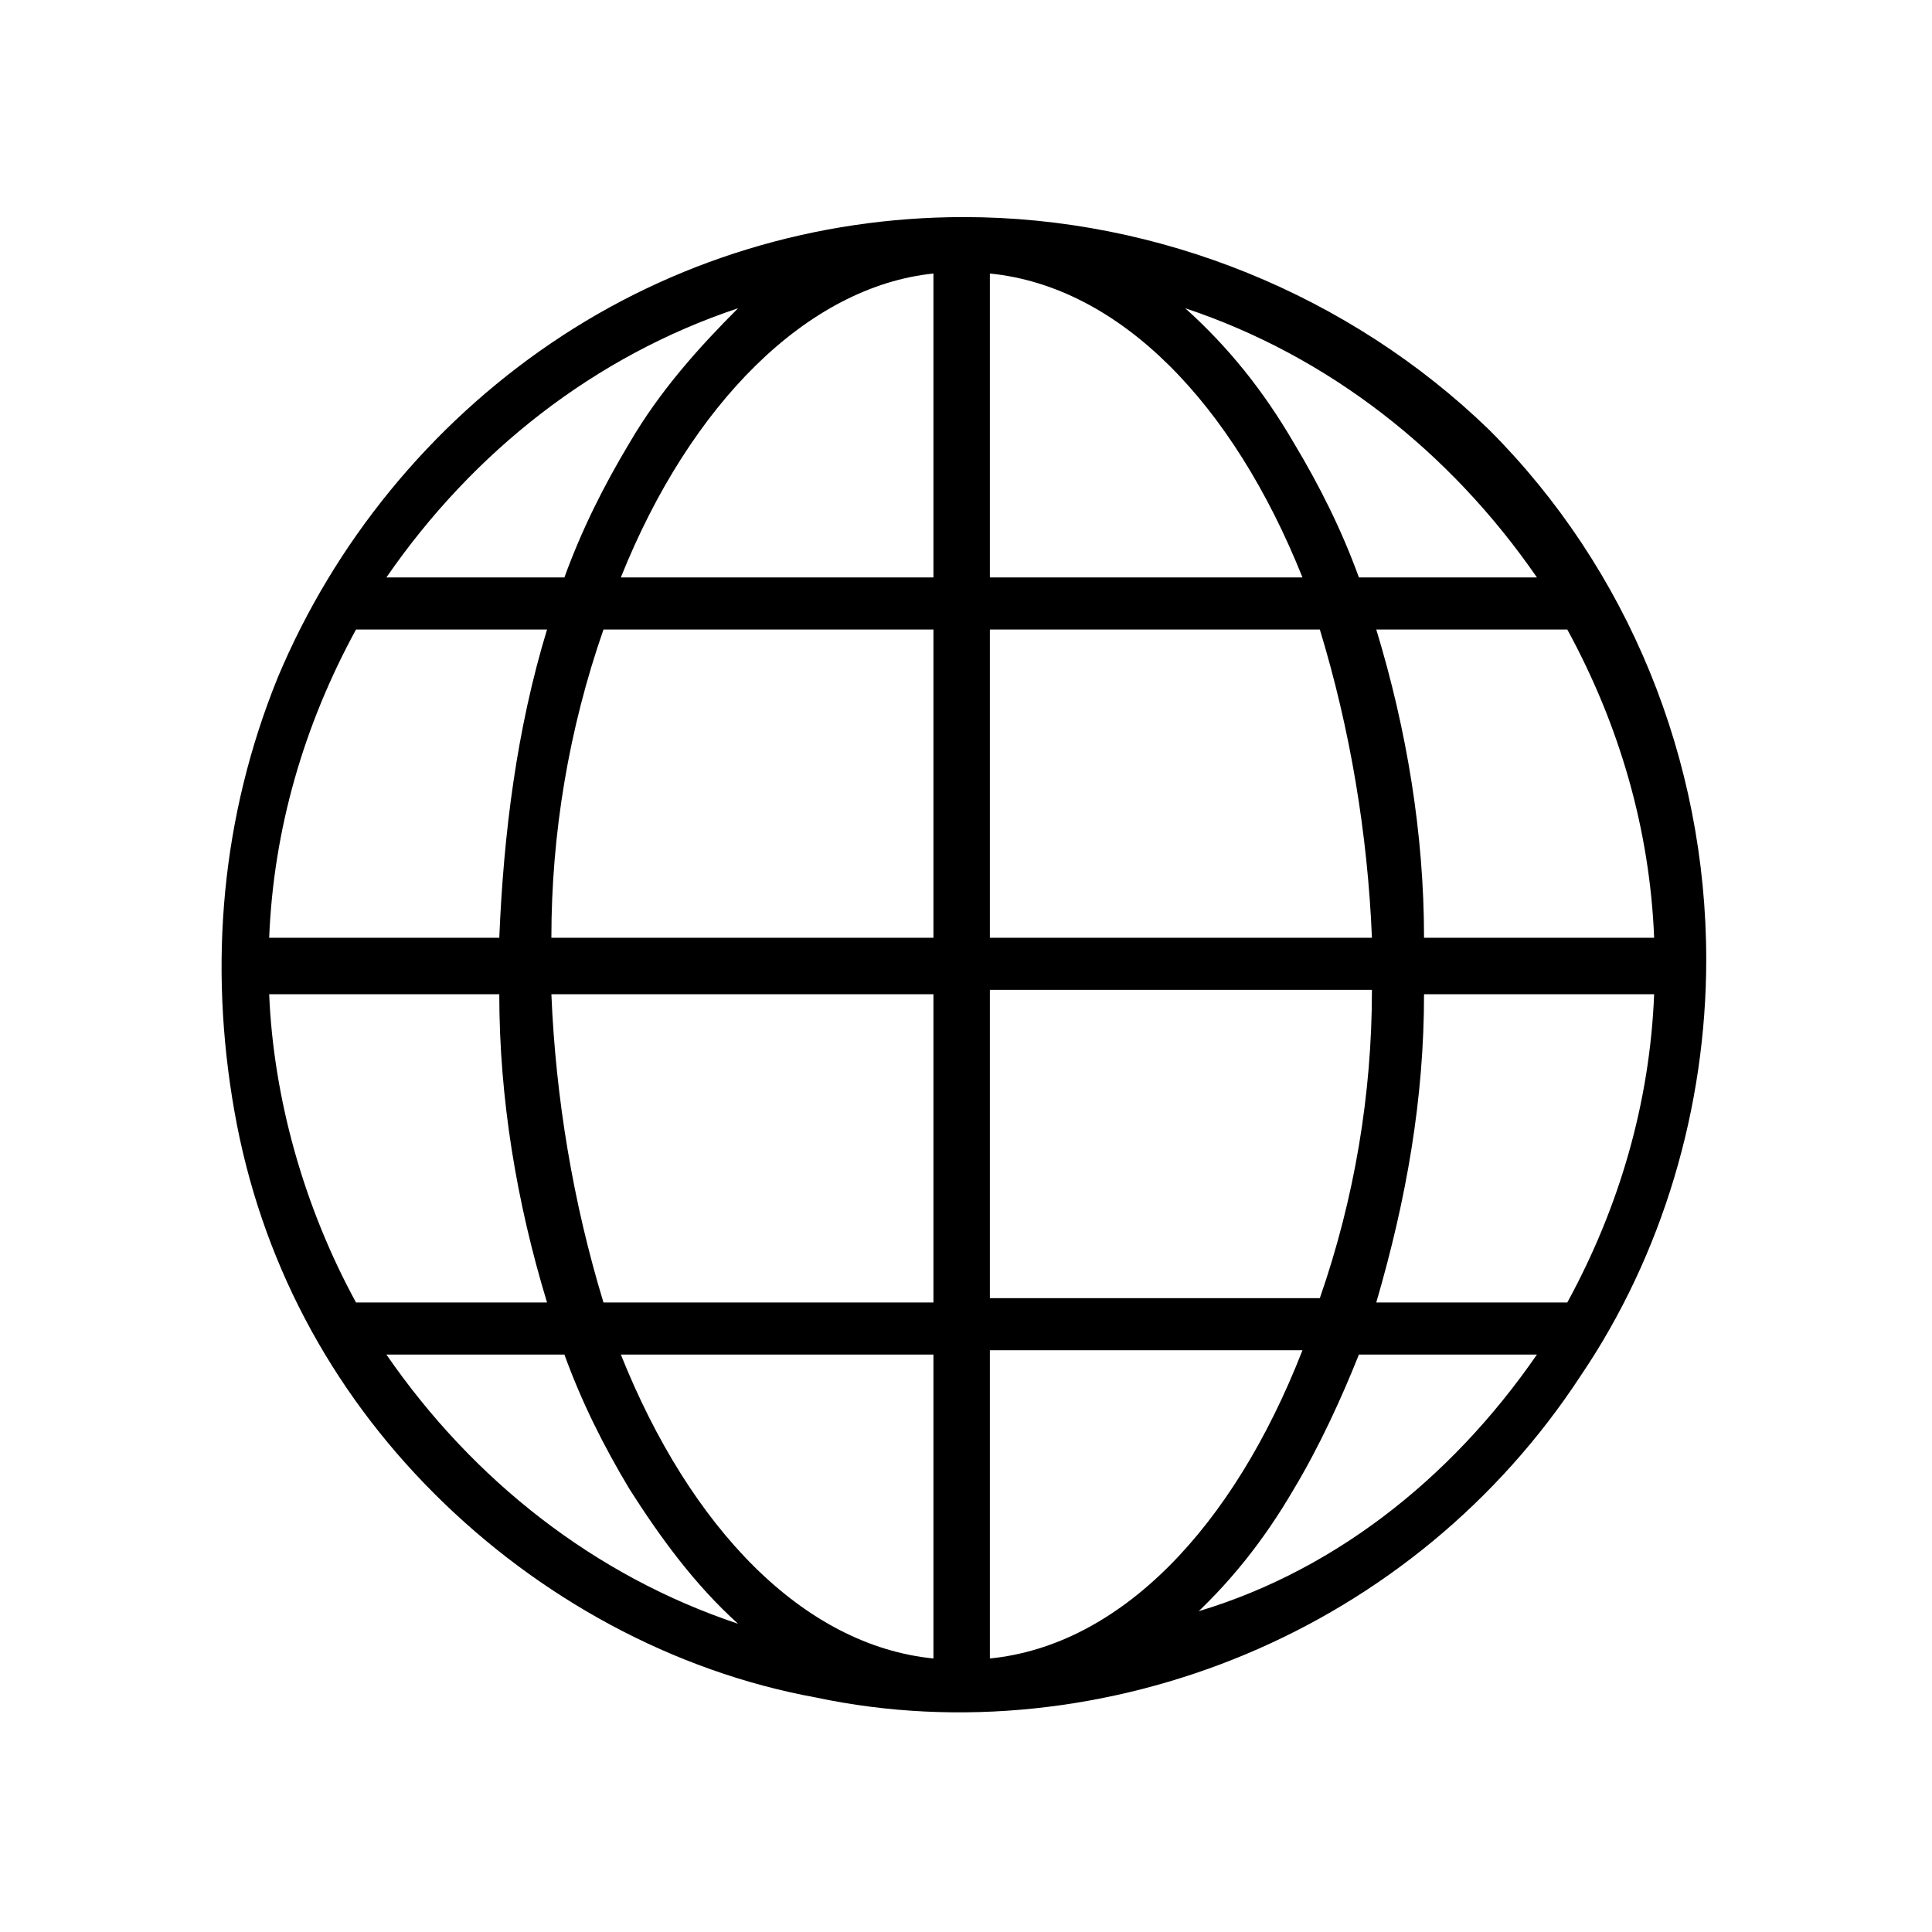
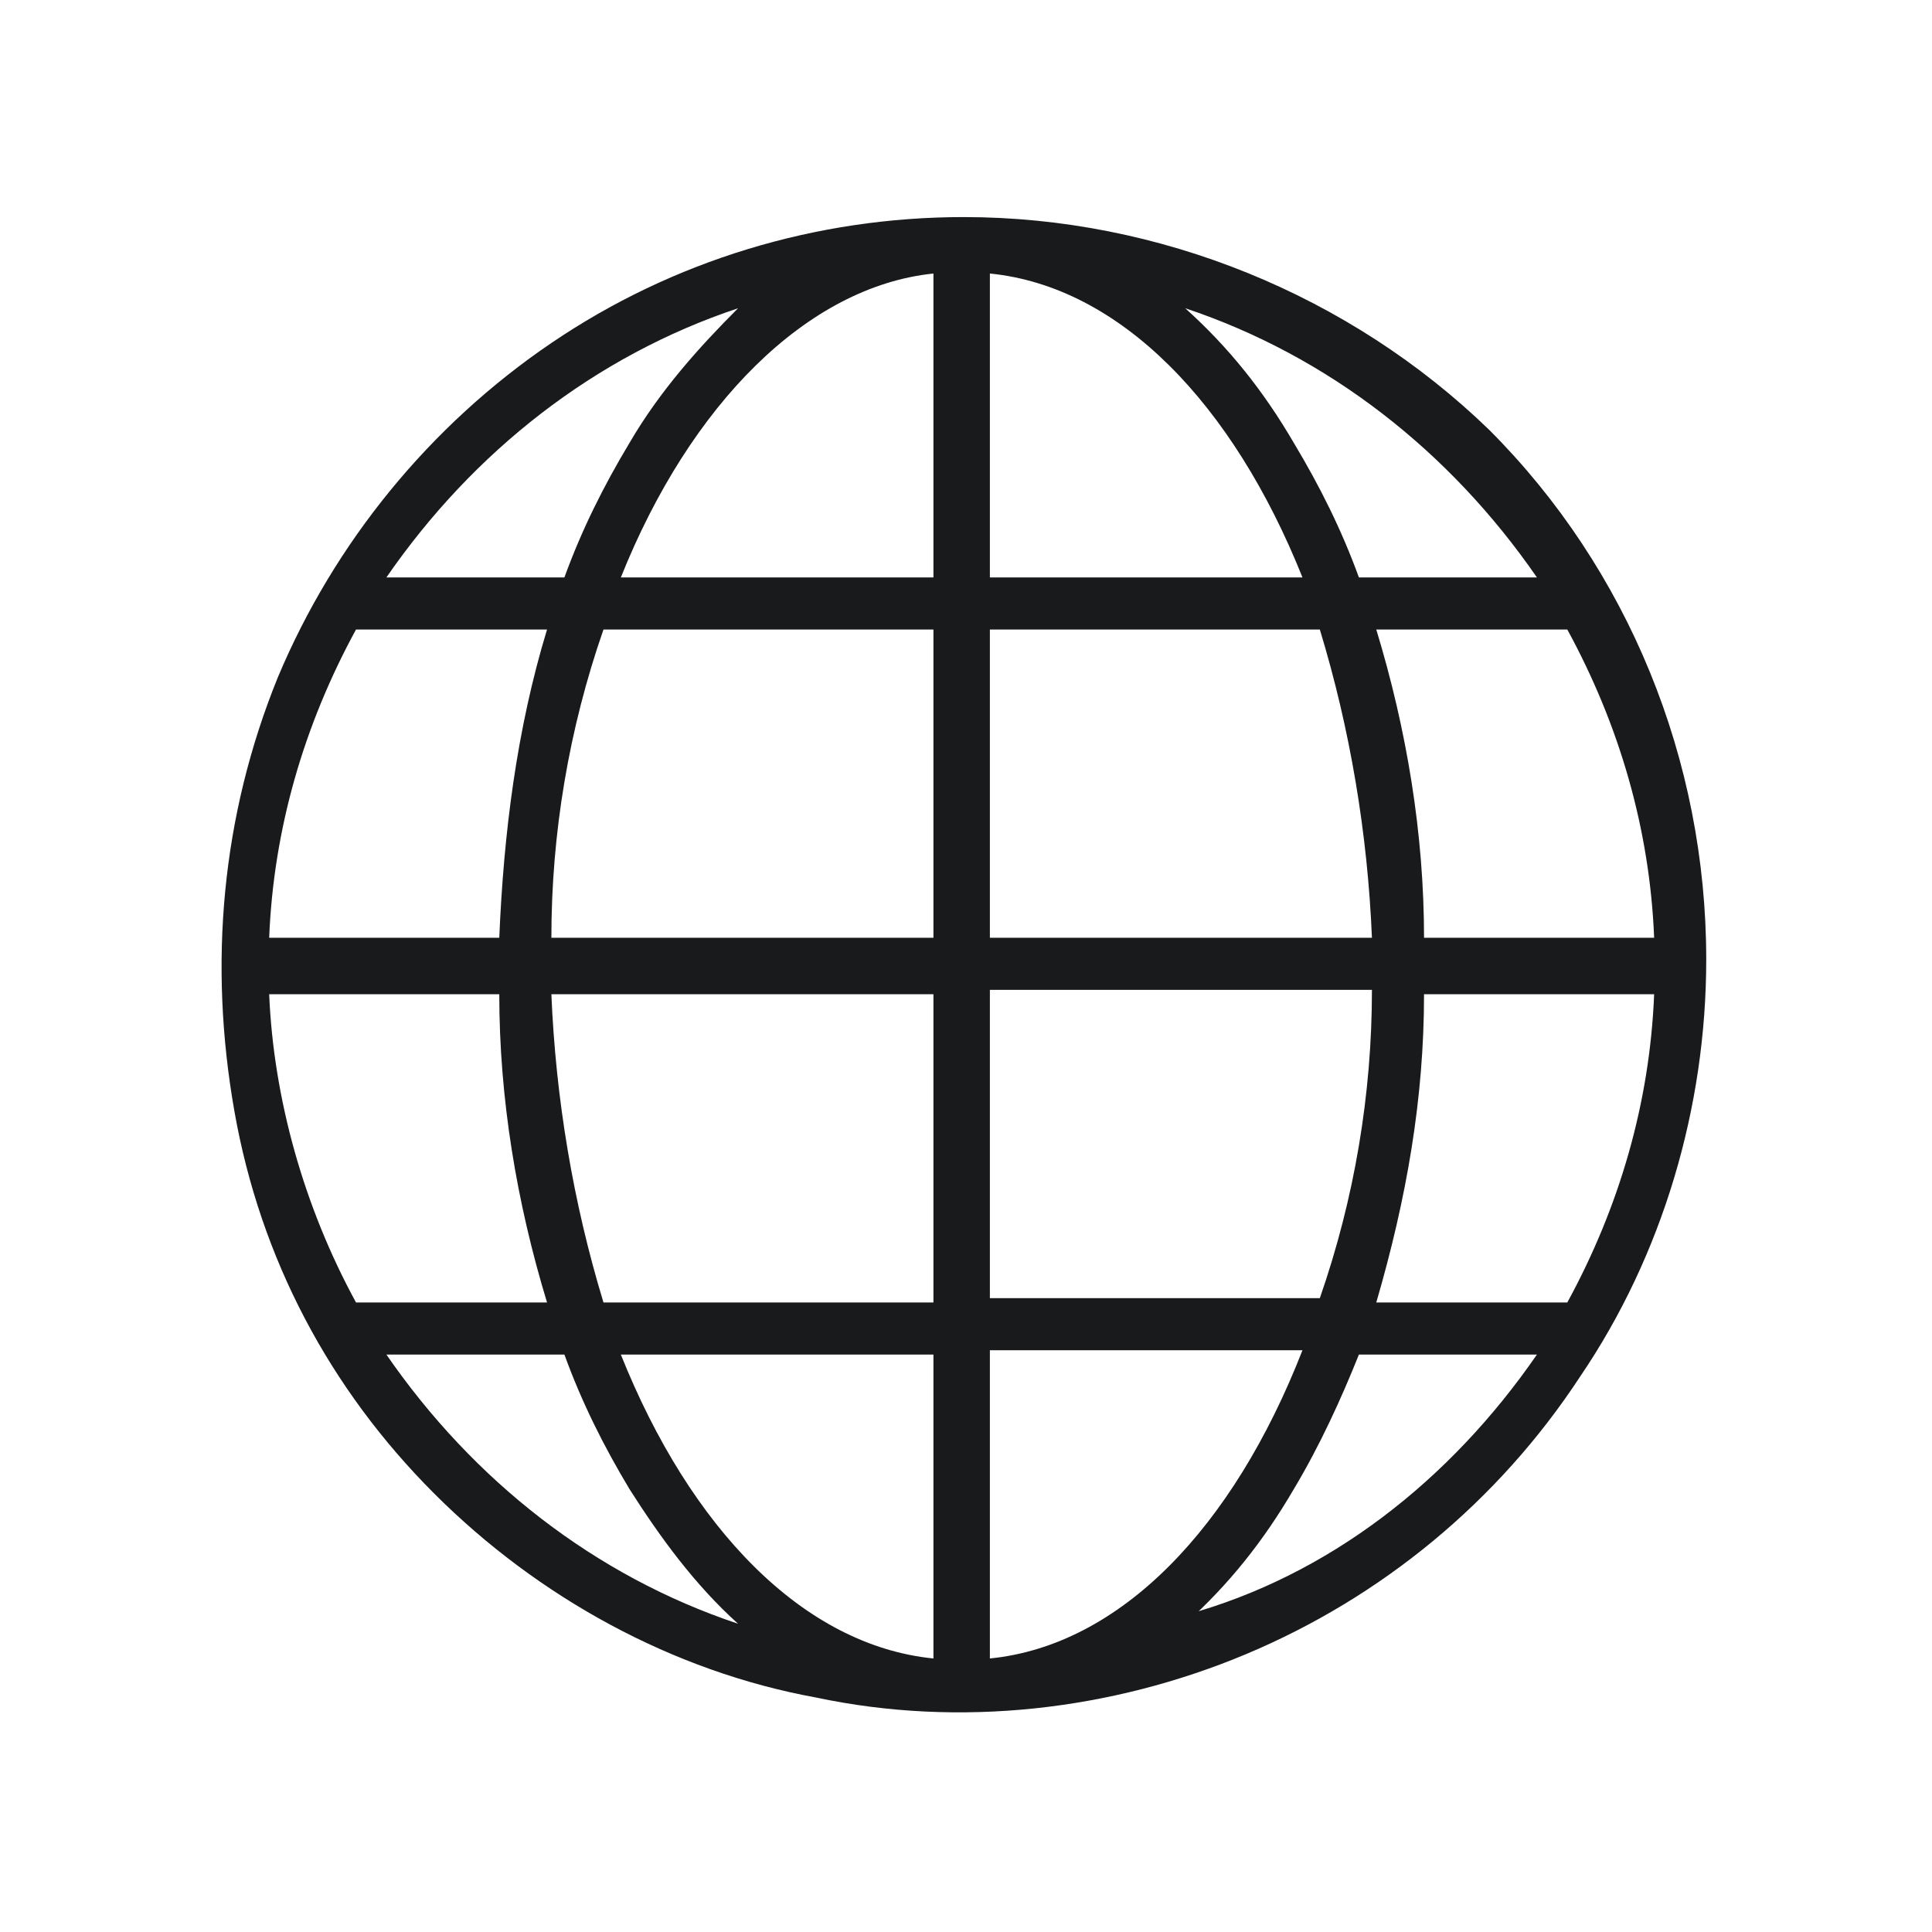
<svg xmlns="http://www.w3.org/2000/svg" version="1.1" x="0" y="0" viewBox="-5 -5 44.5 44.5" xml:space="preserve">
-   <path d="M17.2 0c-3.4 0-6.7 1-9.5 2.9s-5 4.6-6.3 7.7c-1.3 3.2-1.6 6.6-1 10S2.6 27 5 29.4c2.4 2.4 5.5 4.1 8.8 4.7 3.3.7 6.8.3 9.9-1 3.1-1.3 5.8-3.5 7.7-6.4 1.9-2.8 2.9-6.2 2.9-9.6 0-4.6-1.8-9-5-12.2C26.1 1.8 21.7 0 17.2 0zm-16 17.9h5.3c0 2.4.4 4.8 1.1 7.1H3.2c-1.2-2.2-1.9-4.7-2-7.1zm16.6-9.6v-7c3 .3 5.6 3 7.2 7h-7.2zm7.6 1.2c.7 2.3 1.1 4.7 1.2 7.1h-8.8V9.5h7.6zm-8.9-8.2v7H9.3c1.6-4 4.3-6.7 7.2-7zm0 8.2v7.1H7.7c0-2.4.4-4.8 1.2-7.1h7.6zm-10 7.1H1.2c.1-2.5.8-4.9 2-7.1h4.4c-.7 2.3-1 4.7-1.1 7.1zm1.2 1.3h8.8V25H8.9c-.7-2.3-1.1-4.7-1.2-7.1zm8.8 8.3v7c-3-.3-5.6-3-7.2-7h7.2zm1.3 7v-7.1H25c-1.6 4.1-4.2 6.8-7.2 7.1zm0-8.3v-7.1h8.8c0 2.4-.4 4.8-1.2 7.1h-7.6zm10-7h5.3c-.1 2.5-.8 4.9-2 7.1h-4.4c.7-2.4 1.1-4.7 1.1-7.1zm0-1.3c0-2.4-.4-4.8-1.1-7.1h4.4c1.2 2.2 1.9 4.6 2 7.1h-5.3zm2.6-8.3h-4.1c-.4-1.1-.9-2.1-1.5-3.1-.7-1.2-1.5-2.2-2.5-3.1 3.3 1.1 6.1 3.3 8.1 6.2zM12 2.1c-.9.9-1.8 1.9-2.5 3.1-.6 1-1.1 2-1.5 3.1H3.9c2-2.9 4.8-5.1 8.1-6.2zM3.9 26.2H8c.4 1.1.9 2.1 1.5 3.1.7 1.1 1.5 2.2 2.5 3.1-3.3-1.1-6.1-3.3-8.1-6.2zm18.4 6.2c1-.9 1.8-1.9 2.5-3.1.6-1 1.1-2.1 1.5-3.1h4.1c-2 2.9-4.8 5.1-8.1 6" fill="currentColor" />
+   <path d="M17.2 0c-3.4 0-6.7 1-9.5 2.9s-5 4.6-6.3 7.7c-1.3 3.2-1.6 6.6-1 10S2.6 27 5 29.4c2.4 2.4 5.5 4.1 8.8 4.7 3.3.7 6.8.3 9.9-1 3.1-1.3 5.8-3.5 7.7-6.4 1.9-2.8 2.9-6.2 2.9-9.6 0-4.6-1.8-9-5-12.2C26.1 1.8 21.7 0 17.2 0zm-16 17.9h5.3c0 2.4.4 4.8 1.1 7.1H3.2c-1.2-2.2-1.9-4.7-2-7.1zm16.6-9.6v-7c3 .3 5.6 3 7.2 7h-7.2zm7.6 1.2c.7 2.3 1.1 4.7 1.2 7.1h-8.8V9.5h7.6zm-8.9-8.2v7H9.3c1.6-4 4.3-6.7 7.2-7zm0 8.2v7.1H7.7c0-2.4.4-4.8 1.2-7.1h7.6zm-10 7.1H1.2c.1-2.5.8-4.9 2-7.1h4.4c-.7 2.3-1 4.7-1.1 7.1zm1.2 1.3h8.8V25H8.9c-.7-2.3-1.1-4.7-1.2-7.1zm8.8 8.3v7c-3-.3-5.6-3-7.2-7h7.2zm1.3 7v-7.1H25c-1.6 4.1-4.2 6.8-7.2 7.1zm0-8.3v-7.1h8.8c0 2.4-.4 4.8-1.2 7.1h-7.6zm10-7h5.3c-.1 2.5-.8 4.9-2 7.1h-4.4c.7-2.4 1.1-4.7 1.1-7.1zm0-1.3c0-2.4-.4-4.8-1.1-7.1h4.4c1.2 2.2 1.9 4.6 2 7.1h-5.3zm2.6-8.3h-4.1c-.4-1.1-.9-2.1-1.5-3.1-.7-1.2-1.5-2.2-2.5-3.1 3.3 1.1 6.1 3.3 8.1 6.2zM12 2.1c-.9.9-1.8 1.9-2.5 3.1-.6 1-1.1 2-1.5 3.1H3.9c2-2.9 4.8-5.1 8.1-6.2zM3.9 26.2H8c.4 1.1.9 2.1 1.5 3.1.7 1.1 1.5 2.2 2.5 3.1-3.3-1.1-6.1-3.3-8.1-6.2zm18.4 6.2c1-.9 1.8-1.9 2.5-3.1.6-1 1.1-2.1 1.5-3.1h4.1c-2 2.9-4.8 5.1-8.1 6" fill="#181a1b" />
</svg>
